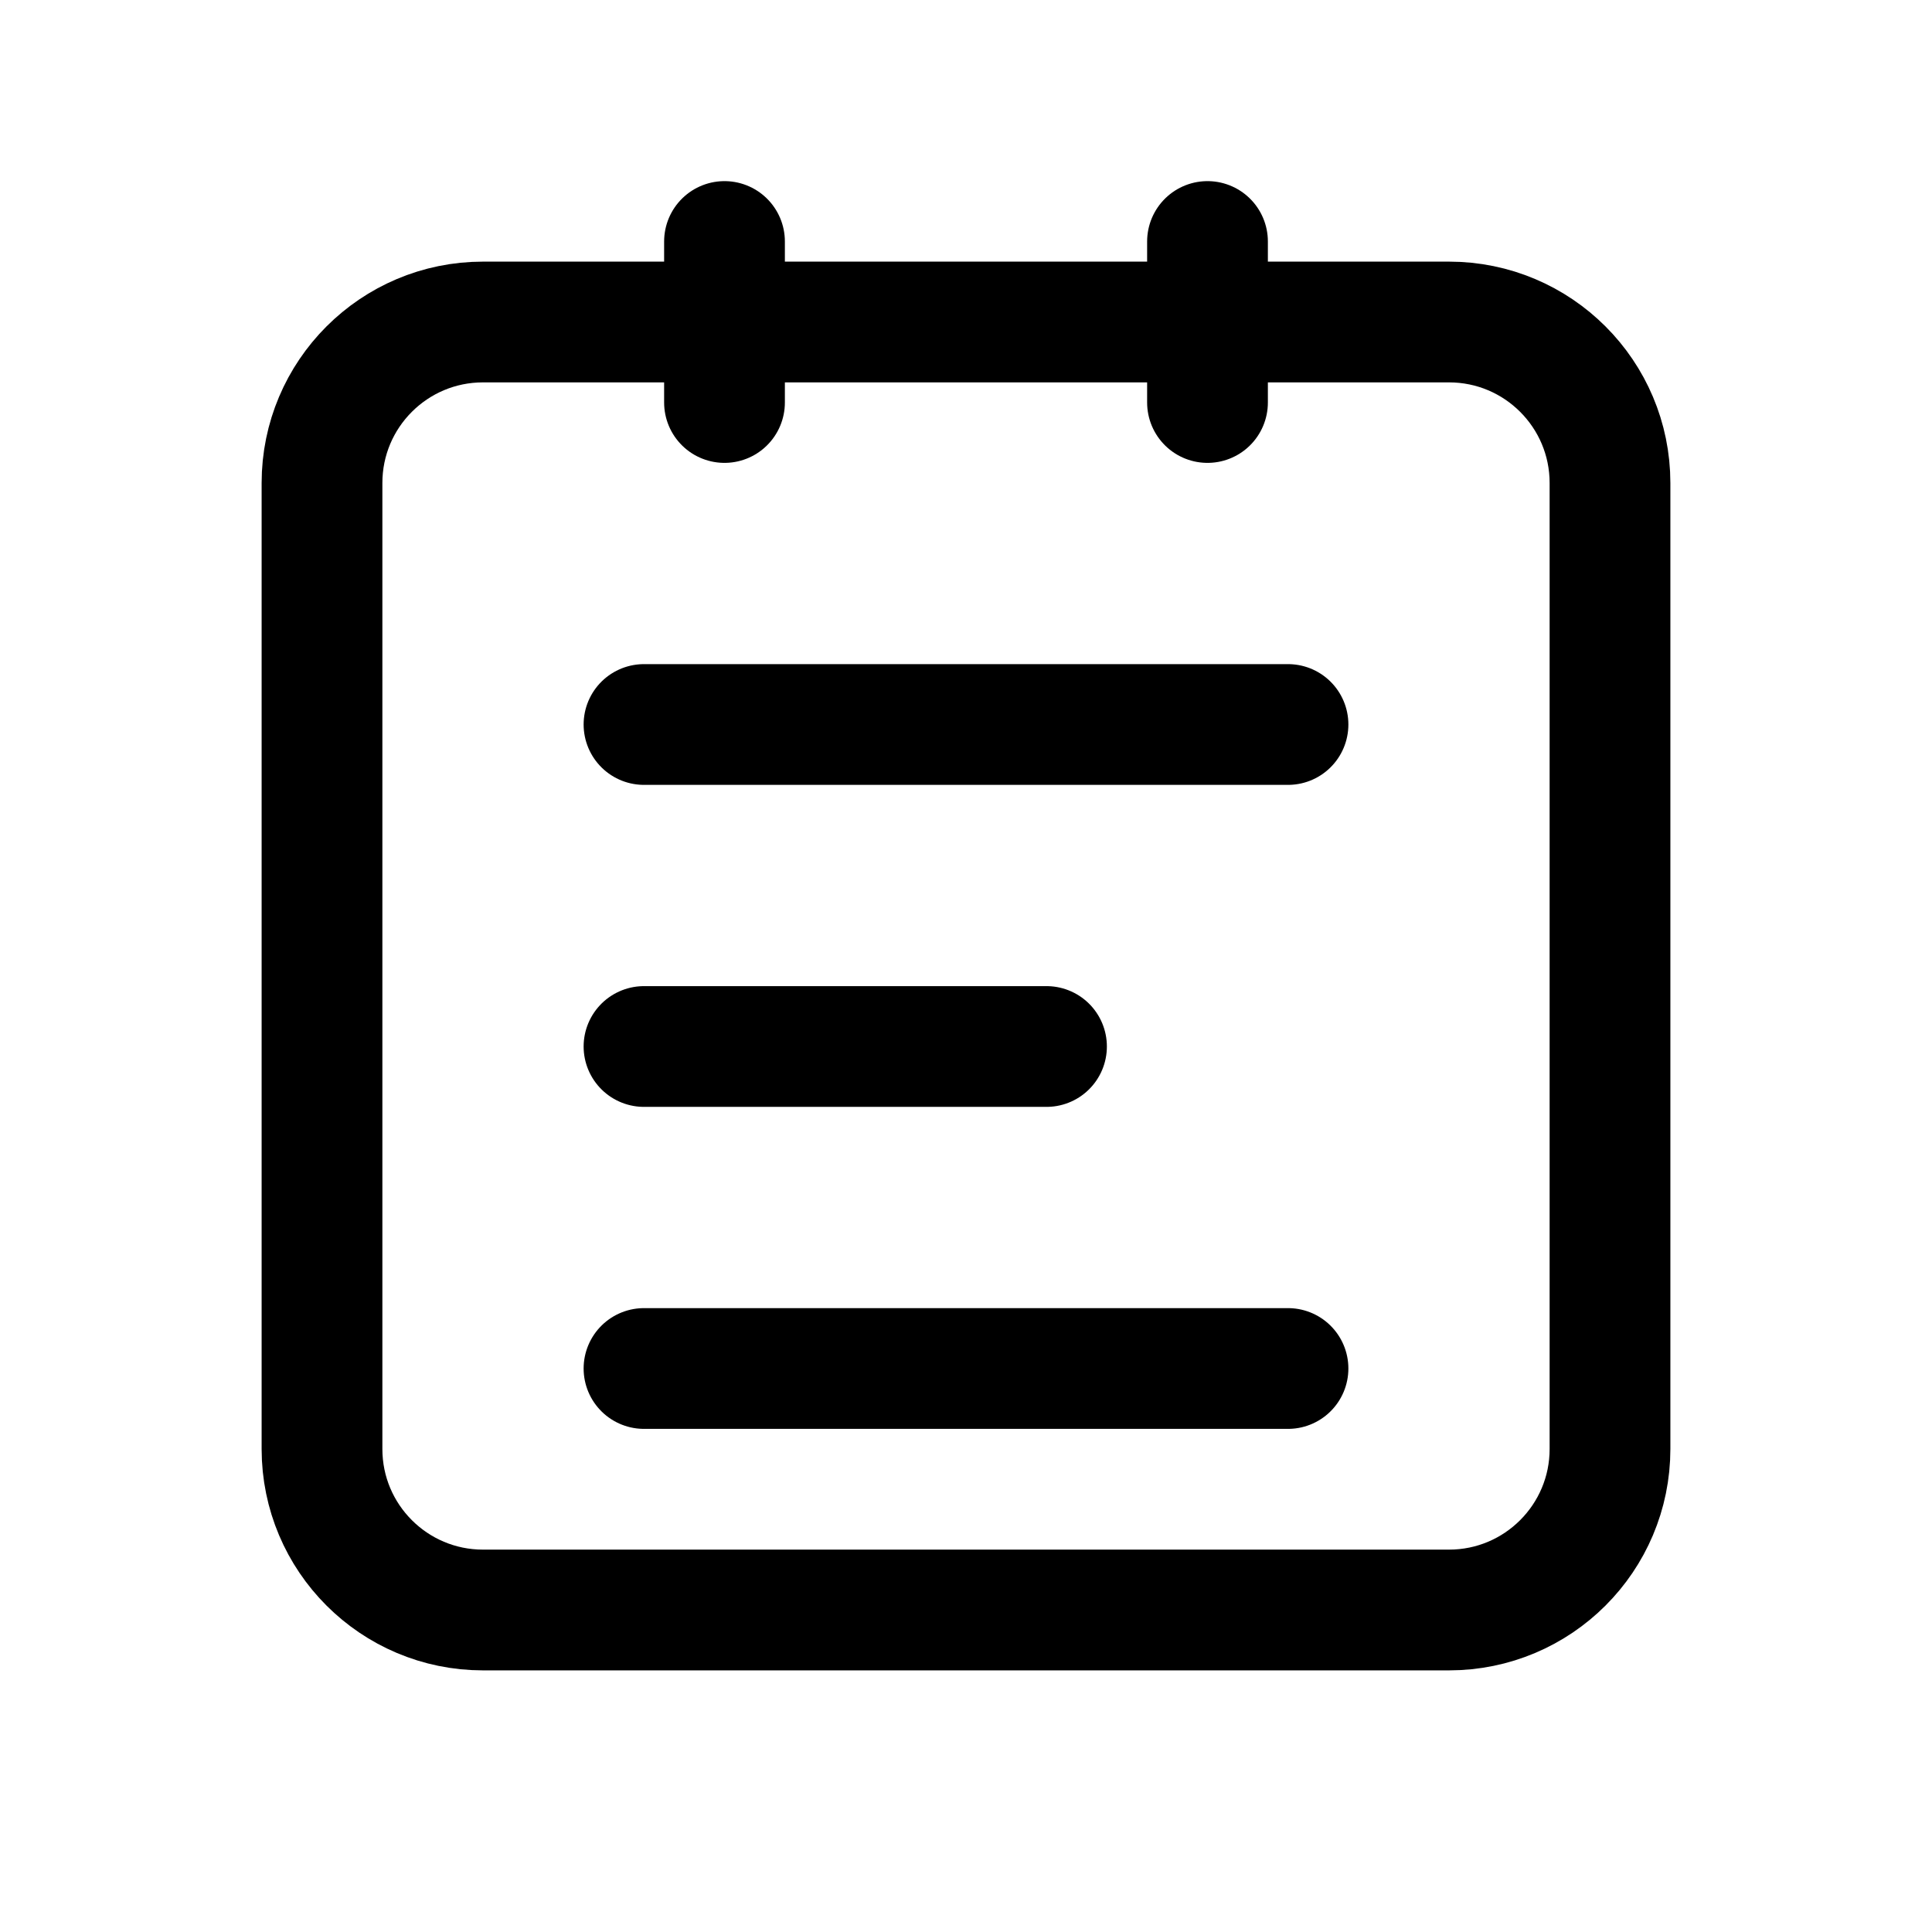
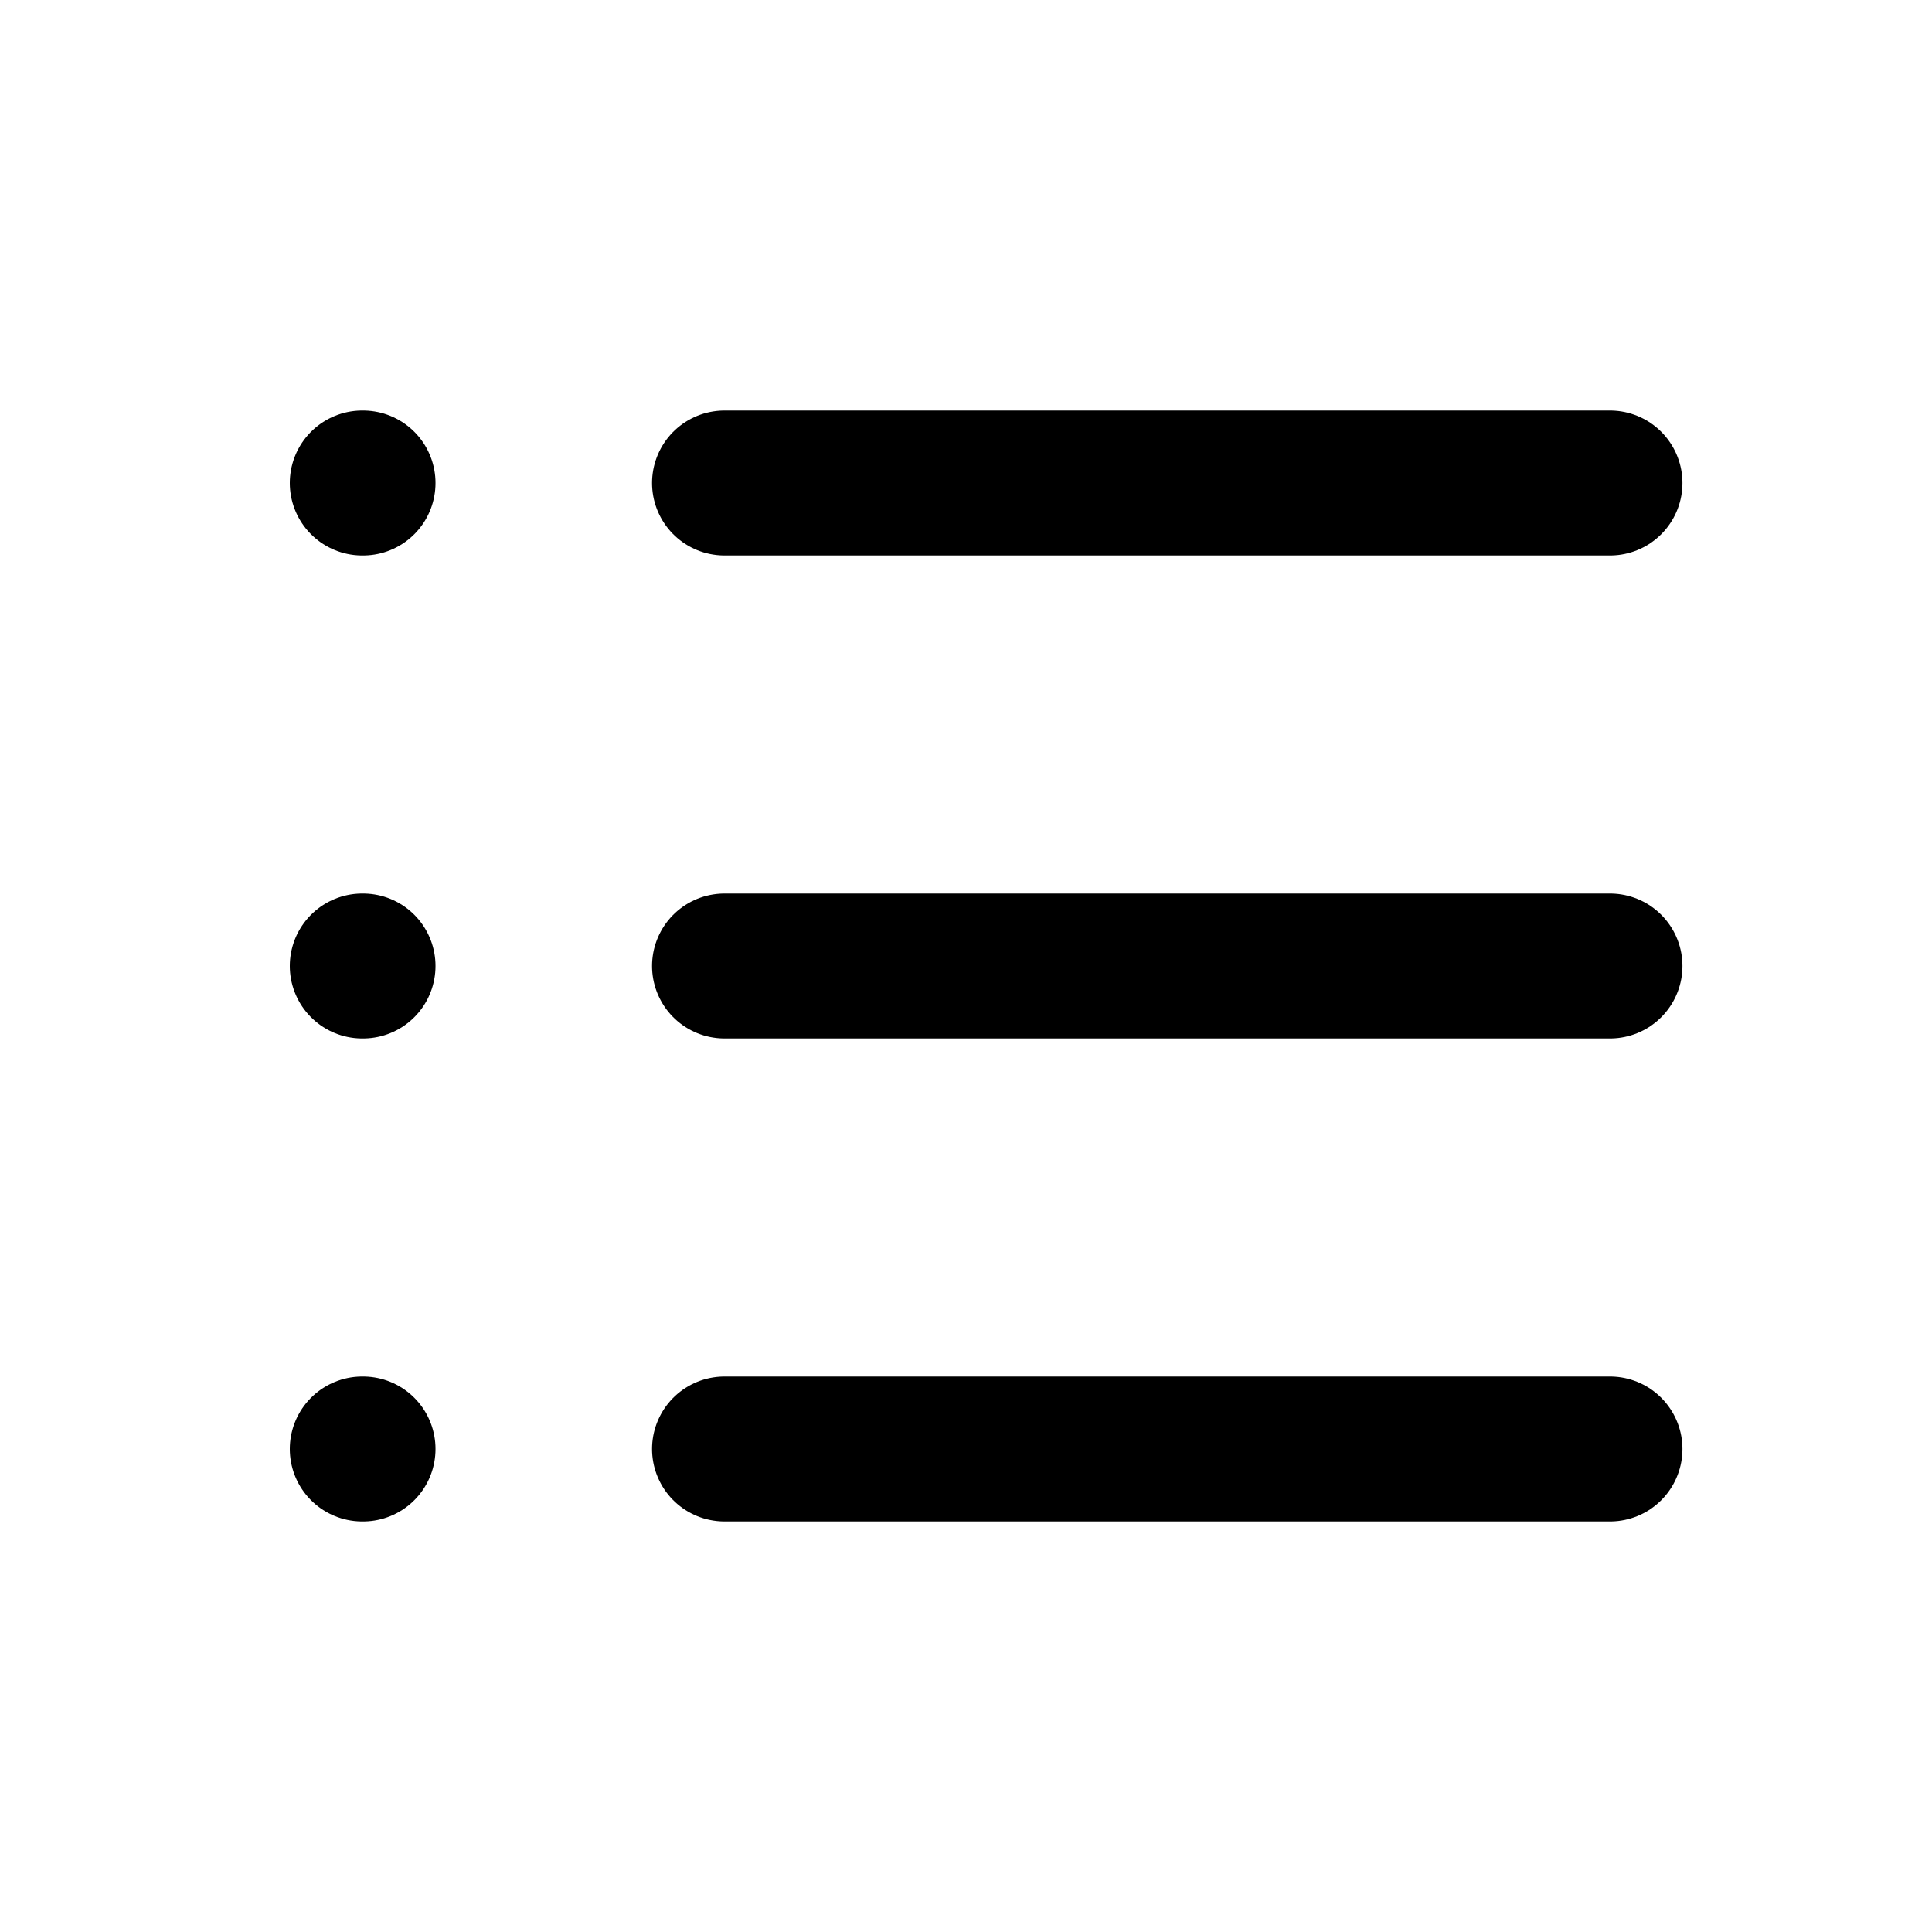
- <svg viewBox="0 0 24 24" fill="none" stroke="currentColor" stroke-width="1.5" stroke-linecap="round" stroke-linejoin="round">
-   <rect x="4" y="4" width="16" height="16" rx="2" />
-   <path d="M9 3v2M15 3v2" />
-   <path d="M8 9h8M8 13h5M8 17h8" />
+ <svg viewBox="0 0 24 24" fill="none" stroke="currentColor" stroke-width="1.8" stroke-linecap="round" stroke-linejoin="round">
+   <path d="M9 6h11M9 12h11M9 18h11M4.5 6h.01M4.5 12h.01M4.5 18h.01" />
</svg>
